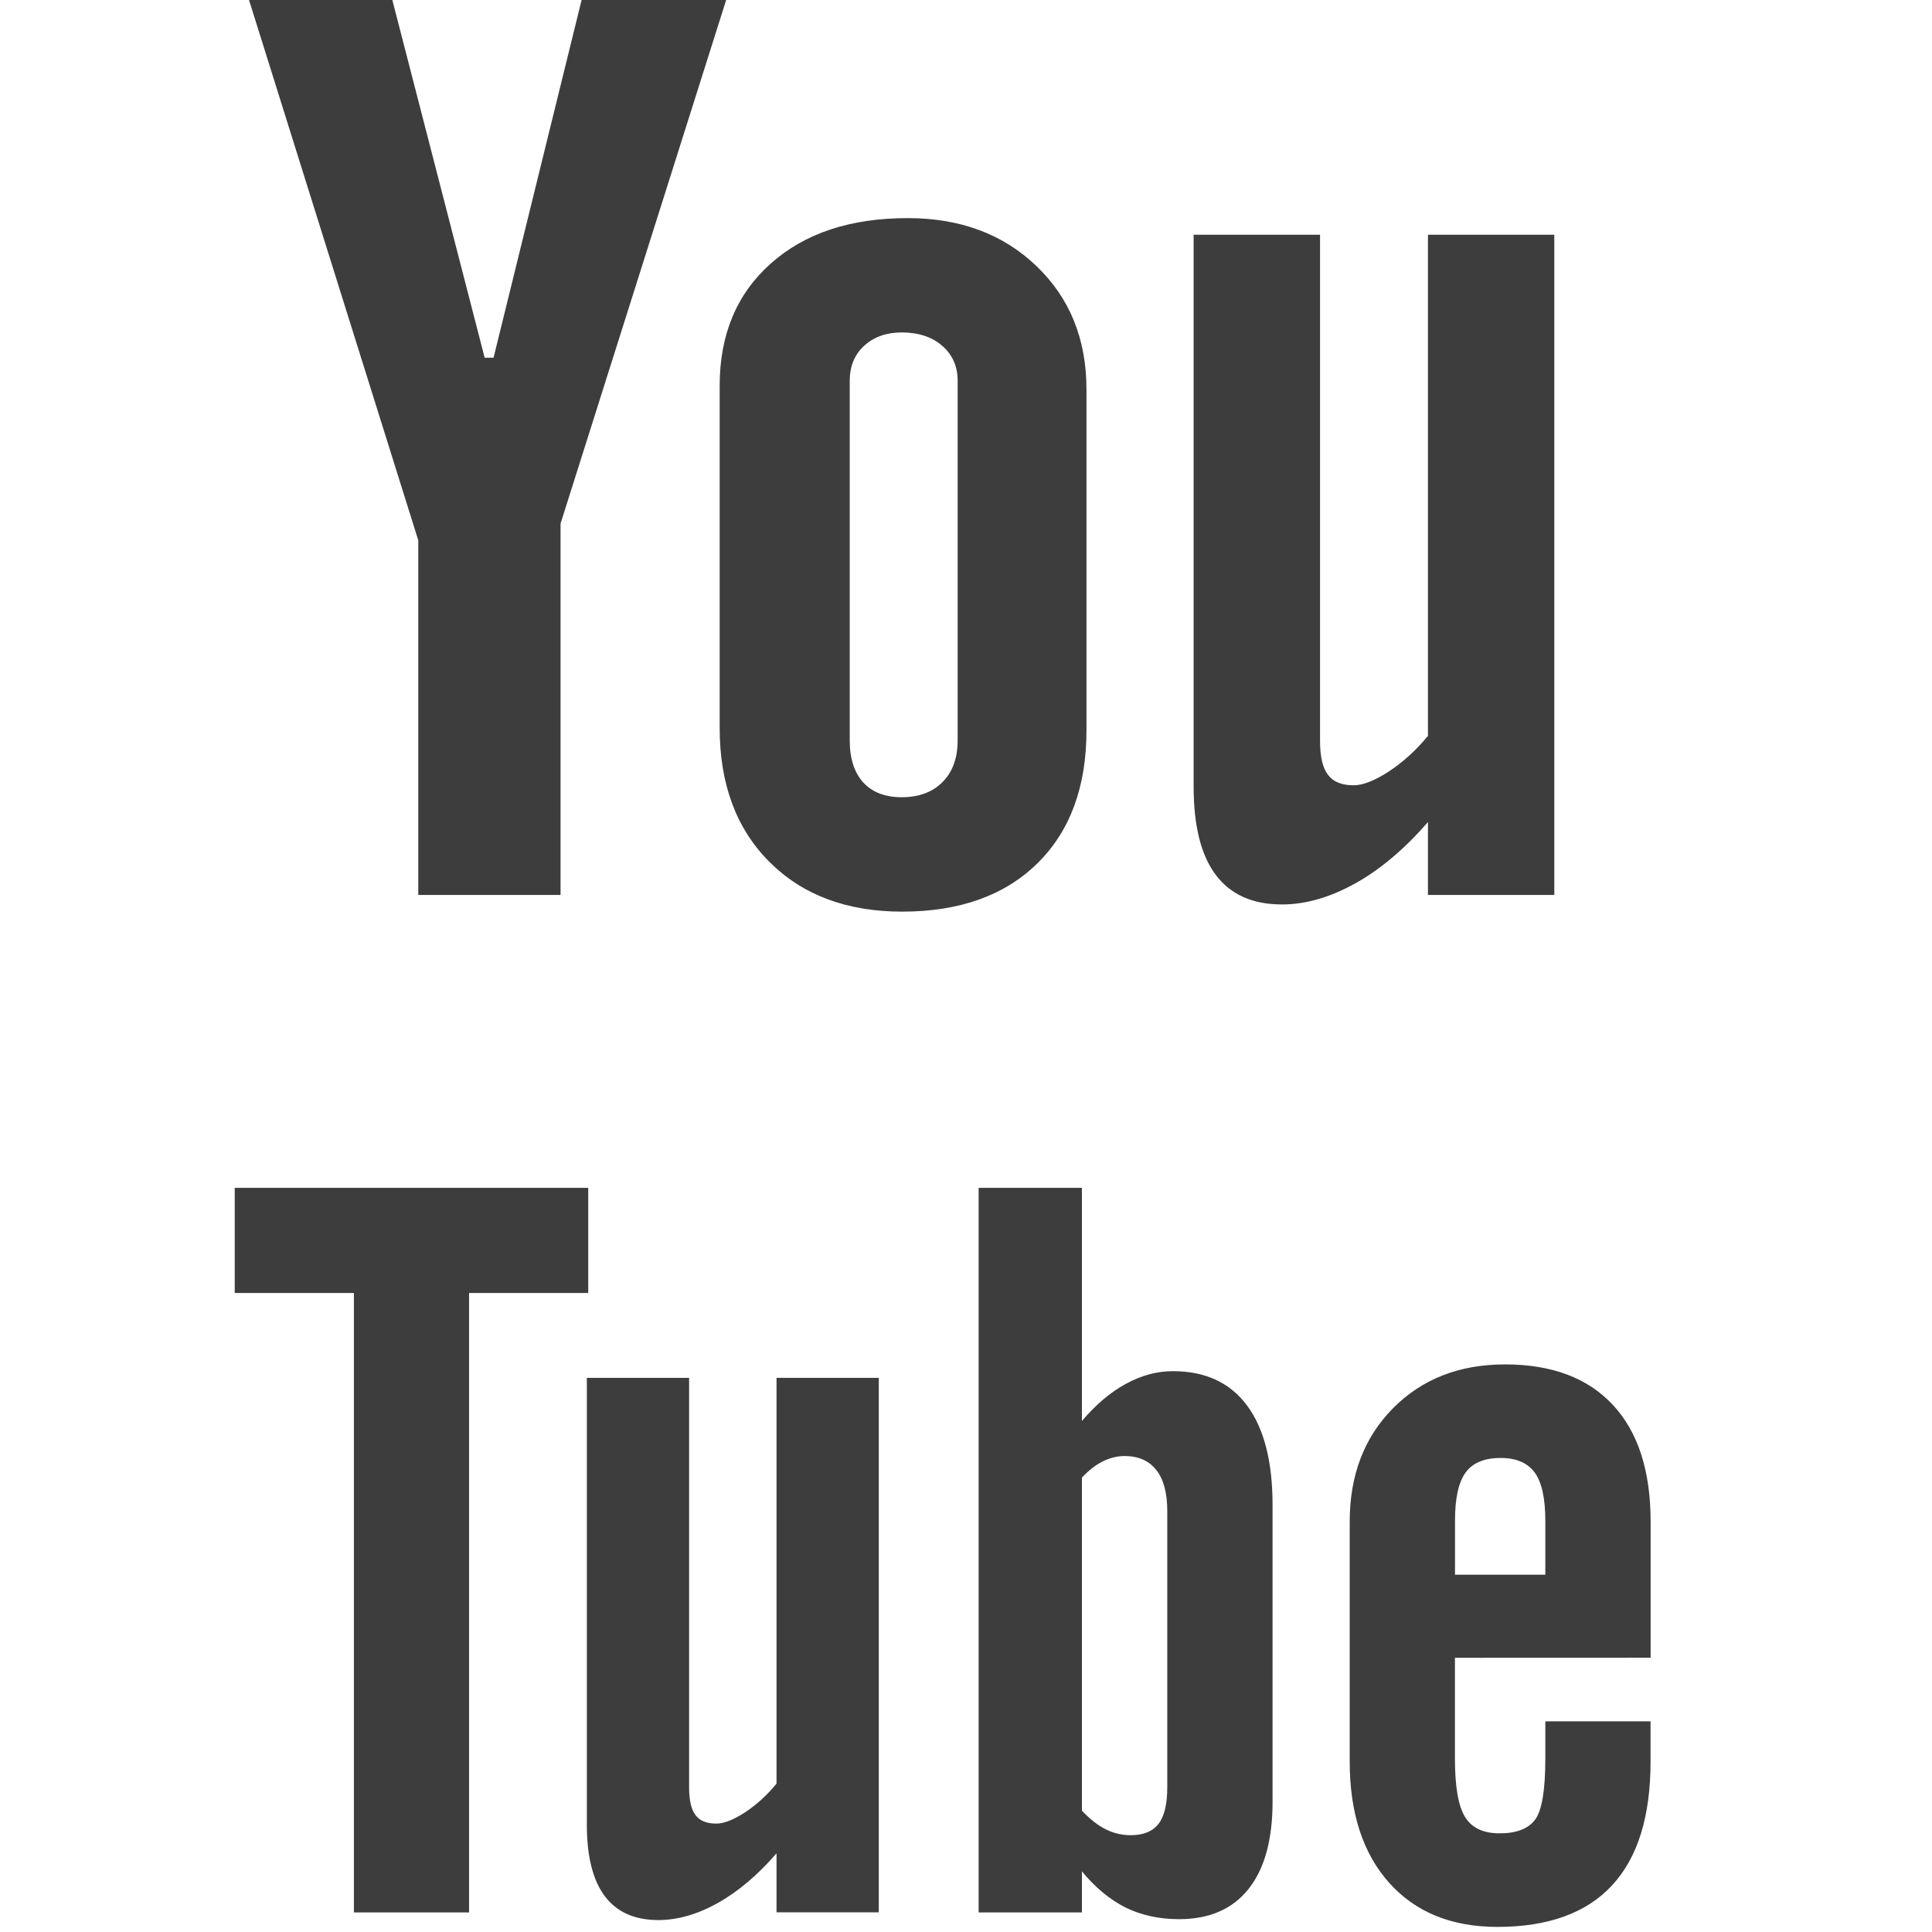
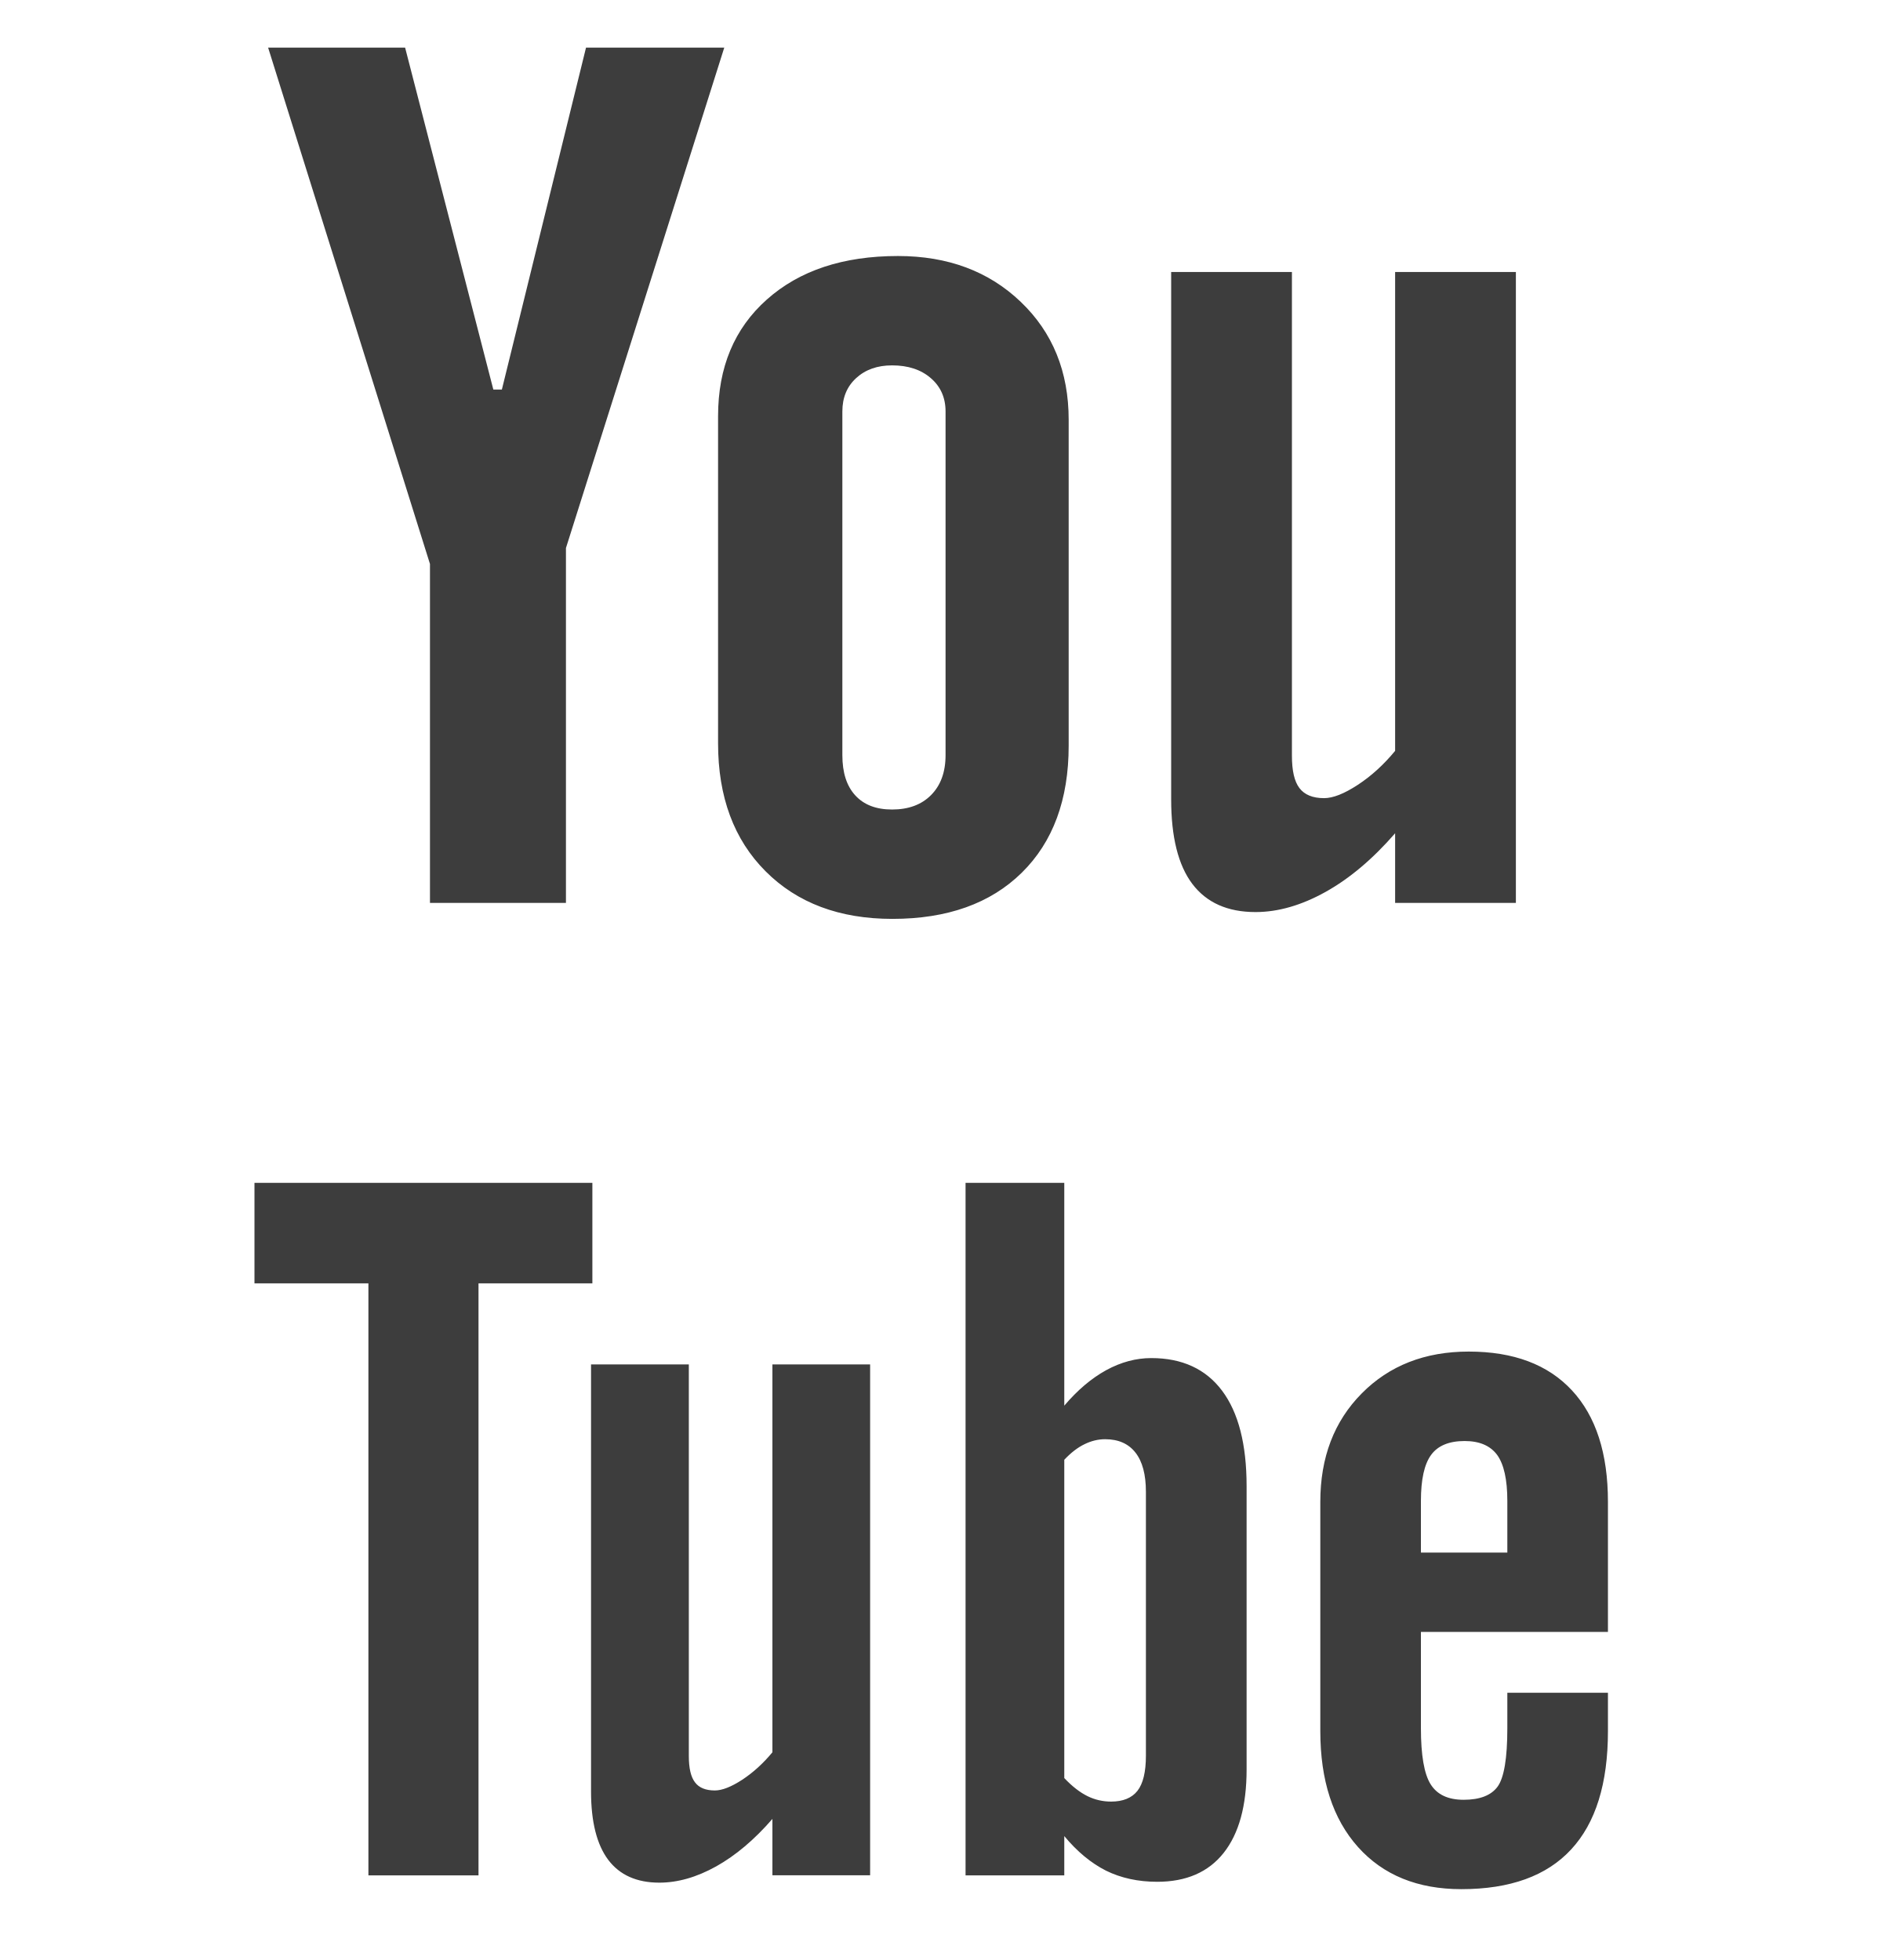
- <svg xmlns="http://www.w3.org/2000/svg" width="28px" height="28px" viewBox="0 0 28 28" version="1.1">
+ <svg xmlns="http://www.w3.org/2000/svg" width="24px" height="25px" viewBox="0 0 24 25" version="1.1">
  <defs />
  <g id="Page-1" stroke="none" stroke-width="1" fill="none" fill-rule="evenodd">
-     <g id="youtube" transform="translate(3, 0)" fill="#3D3D3D">
-       <path d="M5.525,17.215 L0.402,17.215 L0.402,18.739 L2.129,18.739 L2.129,27.716 L3.798,27.716 L3.798,18.739 L5.525,18.739 L5.525,17.215 L5.525,17.215 Z M8.254,25.85 C8.115,26.019 7.962,26.158 7.796,26.267 C7.629,26.375 7.492,26.429 7.382,26.429 C7.243,26.429 7.142,26.389 7.08,26.306 C7.018,26.224 6.987,26.091 6.987,25.907 L6.987,19.969 L5.505,19.969 L5.505,26.444 C5.505,26.905 5.592,27.251 5.766,27.482 C5.94,27.712 6.198,27.827 6.541,27.827 C6.819,27.827 7.106,27.745 7.401,27.581 C7.697,27.415 7.981,27.175 8.254,26.86 L8.254,27.715 L9.736,27.715 L9.736,19.969 L8.254,19.969 L8.254,25.85 L8.254,25.85 Z M13.998,19.872 C13.768,19.872 13.541,19.933 13.316,20.056 C13.091,20.179 12.879,20.359 12.68,20.594 L12.68,17.215 L11.183,17.215 L11.183,27.716 L12.68,27.716 L12.68,27.121 C12.874,27.357 13.086,27.531 13.312,27.645 C13.54,27.757 13.798,27.814 14.088,27.814 C14.527,27.814 14.863,27.668 15.095,27.376 C15.327,27.084 15.443,26.662 15.443,26.111 L15.443,21.814 C15.443,21.181 15.319,20.699 15.072,20.368 C14.825,20.037 14.467,19.872 13.998,19.872 L13.998,19.872 Z M13.917,25.901 C13.917,26.148 13.874,26.326 13.789,26.434 C13.703,26.543 13.57,26.597 13.389,26.597 C13.263,26.597 13.144,26.57 13.03,26.514 C12.917,26.459 12.8,26.368 12.68,26.242 L12.68,21.414 C12.78,21.308 12.882,21.229 12.985,21.178 C13.088,21.128 13.193,21.102 13.298,21.102 C13.499,21.102 13.653,21.17 13.759,21.306 C13.865,21.441 13.917,21.639 13.917,21.9 L13.917,25.901 L13.917,25.901 L13.917,25.901 Z M20.922,24.025 L20.922,22.053 C20.922,21.317 20.74,20.754 20.376,20.362 C20.012,19.97 19.491,19.774 18.812,19.774 C18.149,19.774 17.608,19.986 17.189,20.409 C16.77,20.833 16.561,21.38 16.561,22.053 L16.561,25.529 C16.561,26.275 16.752,26.861 17.133,27.287 C17.514,27.713 18.037,27.926 18.7,27.926 C19.438,27.926 19.993,27.725 20.364,27.323 C20.736,26.922 20.921,26.323 20.921,25.529 L20.921,24.947 L19.396,24.947 L19.396,25.486 C19.396,25.942 19.347,26.237 19.249,26.37 C19.151,26.503 18.98,26.57 18.734,26.57 C18.497,26.57 18.331,26.492 18.233,26.334 C18.135,26.176 18.086,25.894 18.086,25.486 L18.086,24.026 L20.922,24.025 L20.922,24.025 Z M18.087,22.038 C18.087,21.714 18.138,21.481 18.241,21.341 C18.343,21.2 18.513,21.13 18.748,21.13 C18.974,21.13 19.138,21.2 19.242,21.341 C19.344,21.481 19.396,21.714 19.396,22.038 L19.396,22.822 L18.087,22.822 L18.087,22.038 L18.087,22.038 Z M19.526,3.402 L19.526,12.97 L17.695,12.97 L17.695,11.914 C17.357,12.303 17.006,12.6 16.641,12.803 C16.276,13.006 15.922,13.108 15.579,13.108 C15.155,13.108 14.836,12.966 14.621,12.681 C14.406,12.397 14.299,11.969 14.299,11.399 L14.299,3.402 L16.131,3.402 L16.131,10.737 C16.131,10.964 16.168,11.128 16.246,11.229 C16.322,11.331 16.446,11.381 16.618,11.381 C16.753,11.381 16.923,11.314 17.129,11.18 C17.334,11.045 17.523,10.874 17.695,10.665 L17.695,3.402 L19.526,3.402 Z M7.43,5.59 C7.43,4.849 7.677,4.259 8.17,3.82 C8.663,3.38 9.325,3.161 10.157,3.161 C10.915,3.161 11.536,3.392 12.02,3.855 C12.504,4.318 12.746,4.915 12.746,5.644 L12.746,10.585 C12.746,11.404 12.508,12.047 12.034,12.513 C11.559,12.979 10.906,13.212 10.074,13.212 C9.273,13.212 8.631,12.971 8.151,12.491 C7.67,12.01 7.43,11.362 7.43,10.55 L7.43,5.59 Z M9.315,10.729 C9.315,10.992 9.38,11.195 9.51,11.339 C9.641,11.482 9.827,11.554 10.069,11.554 C10.317,11.554 10.514,11.481 10.66,11.334 C10.806,11.188 10.879,10.986 10.879,10.729 L10.879,5.518 C10.879,5.309 10.804,5.14 10.655,5.011 C10.507,4.883 10.311,4.818 10.069,4.818 C9.845,4.818 9.664,4.883 9.524,5.011 C9.384,5.14 9.315,5.309 9.315,5.518 L9.315,10.729 L9.315,10.729 Z M0.609,0 L2.686,0 L4.024,5.184 L4.153,5.184 L5.429,0 L7.524,0 L5.124,7.588 L5.124,12.97 L3.062,12.97 L3.062,7.831 L0.609,0 Z" id="Shape" />
+     <g id="youtube" transform="translate(2.907126, 0.607422)" fill="#3D3D3D">
+       <path d="M4.647,14.48 L0.338,14.48 L0.338,15.762 L1.791,15.762 L1.791,23.313 L3.195,23.313 L3.195,15.762 L4.647,15.762 L4.647,14.48 L4.647,14.48 Z M6.943,21.743 C6.826,21.885 6.697,22.002 6.557,22.094 C6.417,22.185 6.301,22.23 6.209,22.23 C6.092,22.23 6.008,22.196 5.956,22.127 C5.903,22.058 5.877,21.946 5.877,21.791 L5.877,16.796 L4.63,16.796 L4.63,22.243 C4.63,22.631 4.704,22.922 4.85,23.116 C4.996,23.309 5.213,23.406 5.501,23.406 C5.735,23.406 5.977,23.337 6.225,23.199 C6.474,23.06 6.713,22.858 6.943,22.593 L6.943,23.312 L8.189,23.312 L8.189,16.796 L6.943,16.796 L6.943,21.743 L6.943,21.743 Z M11.774,16.715 C11.581,16.715 11.389,16.766 11.2,16.869 C11.011,16.973 10.833,17.124 10.665,17.322 L10.665,14.48 L9.406,14.48 L9.406,23.313 L10.665,23.313 L10.665,22.812 C10.829,23.01 11.007,23.157 11.197,23.253 C11.388,23.347 11.606,23.395 11.85,23.395 C12.219,23.395 12.502,23.273 12.697,23.027 C12.892,22.781 12.99,22.426 12.99,21.963 L12.99,18.348 C12.99,17.816 12.886,17.41 12.678,17.132 C12.47,16.854 12.168,16.715 11.774,16.715 L11.774,16.715 Z M11.706,21.786 C11.706,21.993 11.67,22.143 11.598,22.235 C11.526,22.326 11.414,22.372 11.262,22.372 C11.156,22.372 11.055,22.349 10.96,22.302 C10.865,22.255 10.766,22.179 10.665,22.072 L10.665,18.012 C10.75,17.922 10.835,17.856 10.922,17.814 C11.009,17.771 11.097,17.75 11.186,17.75 C11.355,17.75 11.484,17.807 11.573,17.921 C11.662,18.035 11.706,18.201 11.706,18.421 L11.706,21.786 L11.706,21.786 L11.706,21.786 Z M17.598,20.208 L17.598,18.549 C17.598,17.93 17.445,17.457 17.139,17.127 C16.833,16.797 16.394,16.632 15.823,16.632 C15.265,16.632 14.81,16.81 14.458,17.166 C14.105,17.523 13.93,17.983 13.93,18.549 L13.93,21.473 C13.93,22.101 14.09,22.593 14.411,22.952 C14.732,23.31 15.171,23.489 15.729,23.489 C16.35,23.489 16.817,23.32 17.129,22.982 C17.442,22.644 17.598,22.141 17.598,21.473 L17.598,20.984 L16.315,20.984 L16.315,21.437 C16.315,21.82 16.273,22.068 16.191,22.181 C16.109,22.293 15.964,22.349 15.758,22.349 C15.558,22.349 15.419,22.283 15.336,22.15 C15.254,22.018 15.213,21.78 15.213,21.437 L15.213,20.208 L17.598,20.208 L17.598,20.208 Z M15.213,18.537 C15.213,18.264 15.256,18.069 15.343,17.95 C15.429,17.832 15.572,17.773 15.77,17.773 C15.96,17.773 16.097,17.832 16.185,17.95 C16.271,18.069 16.315,18.264 16.315,18.537 L16.315,19.196 L15.213,19.196 L15.213,18.537 L15.213,18.537 Z M16.424,2.862 L16.424,10.909 L14.884,10.909 L14.884,10.021 C14.6,10.348 14.304,10.598 13.997,10.769 C13.69,10.94 13.392,11.026 13.104,11.026 C12.747,11.026 12.479,10.906 12.298,10.667 C12.117,10.427 12.028,10.067 12.028,9.588 L12.028,2.862 L13.568,2.862 L13.568,9.031 C13.568,9.222 13.599,9.36 13.664,9.445 C13.729,9.53 13.833,9.573 13.978,9.573 C14.092,9.573 14.234,9.517 14.407,9.404 C14.58,9.291 14.739,9.146 14.884,8.97 L14.884,2.862 L16.424,2.862 Z M6.25,4.702 C6.25,4.078 6.457,3.582 6.872,3.213 C7.287,2.843 7.844,2.658 8.544,2.658 C9.181,2.658 9.703,2.853 10.11,3.243 C10.517,3.632 10.721,4.134 10.721,4.747 L10.721,8.904 C10.721,9.592 10.521,10.133 10.122,10.525 C9.723,10.917 9.173,11.113 8.473,11.113 C7.799,11.113 7.26,10.911 6.856,10.506 C6.452,10.102 6.25,9.557 6.25,8.874 L6.25,4.702 Z M7.835,9.024 C7.835,9.246 7.889,9.417 7.999,9.537 C8.109,9.658 8.265,9.718 8.469,9.718 C8.678,9.718 8.844,9.657 8.966,9.534 C9.089,9.41 9.151,9.241 9.151,9.024 L9.151,4.641 C9.151,4.465 9.088,4.323 8.962,4.215 C8.837,4.107 8.673,4.053 8.469,4.053 C8.281,4.053 8.129,4.107 8.011,4.215 C7.893,4.323 7.835,4.465 7.835,4.641 L7.835,9.024 L7.835,9.024 Z M0.512,1.94289029e-16 L2.259,1.94289029e-16 L3.384,4.361 L3.493,4.361 L4.566,1.94289029e-16 L6.329,1.94289029e-16 L4.31,6.383 L4.31,10.909 L2.576,10.909 L2.576,6.586 L0.512,1.94289029e-16 Z" id="Shape" />
    </g>
  </g>
</svg>
